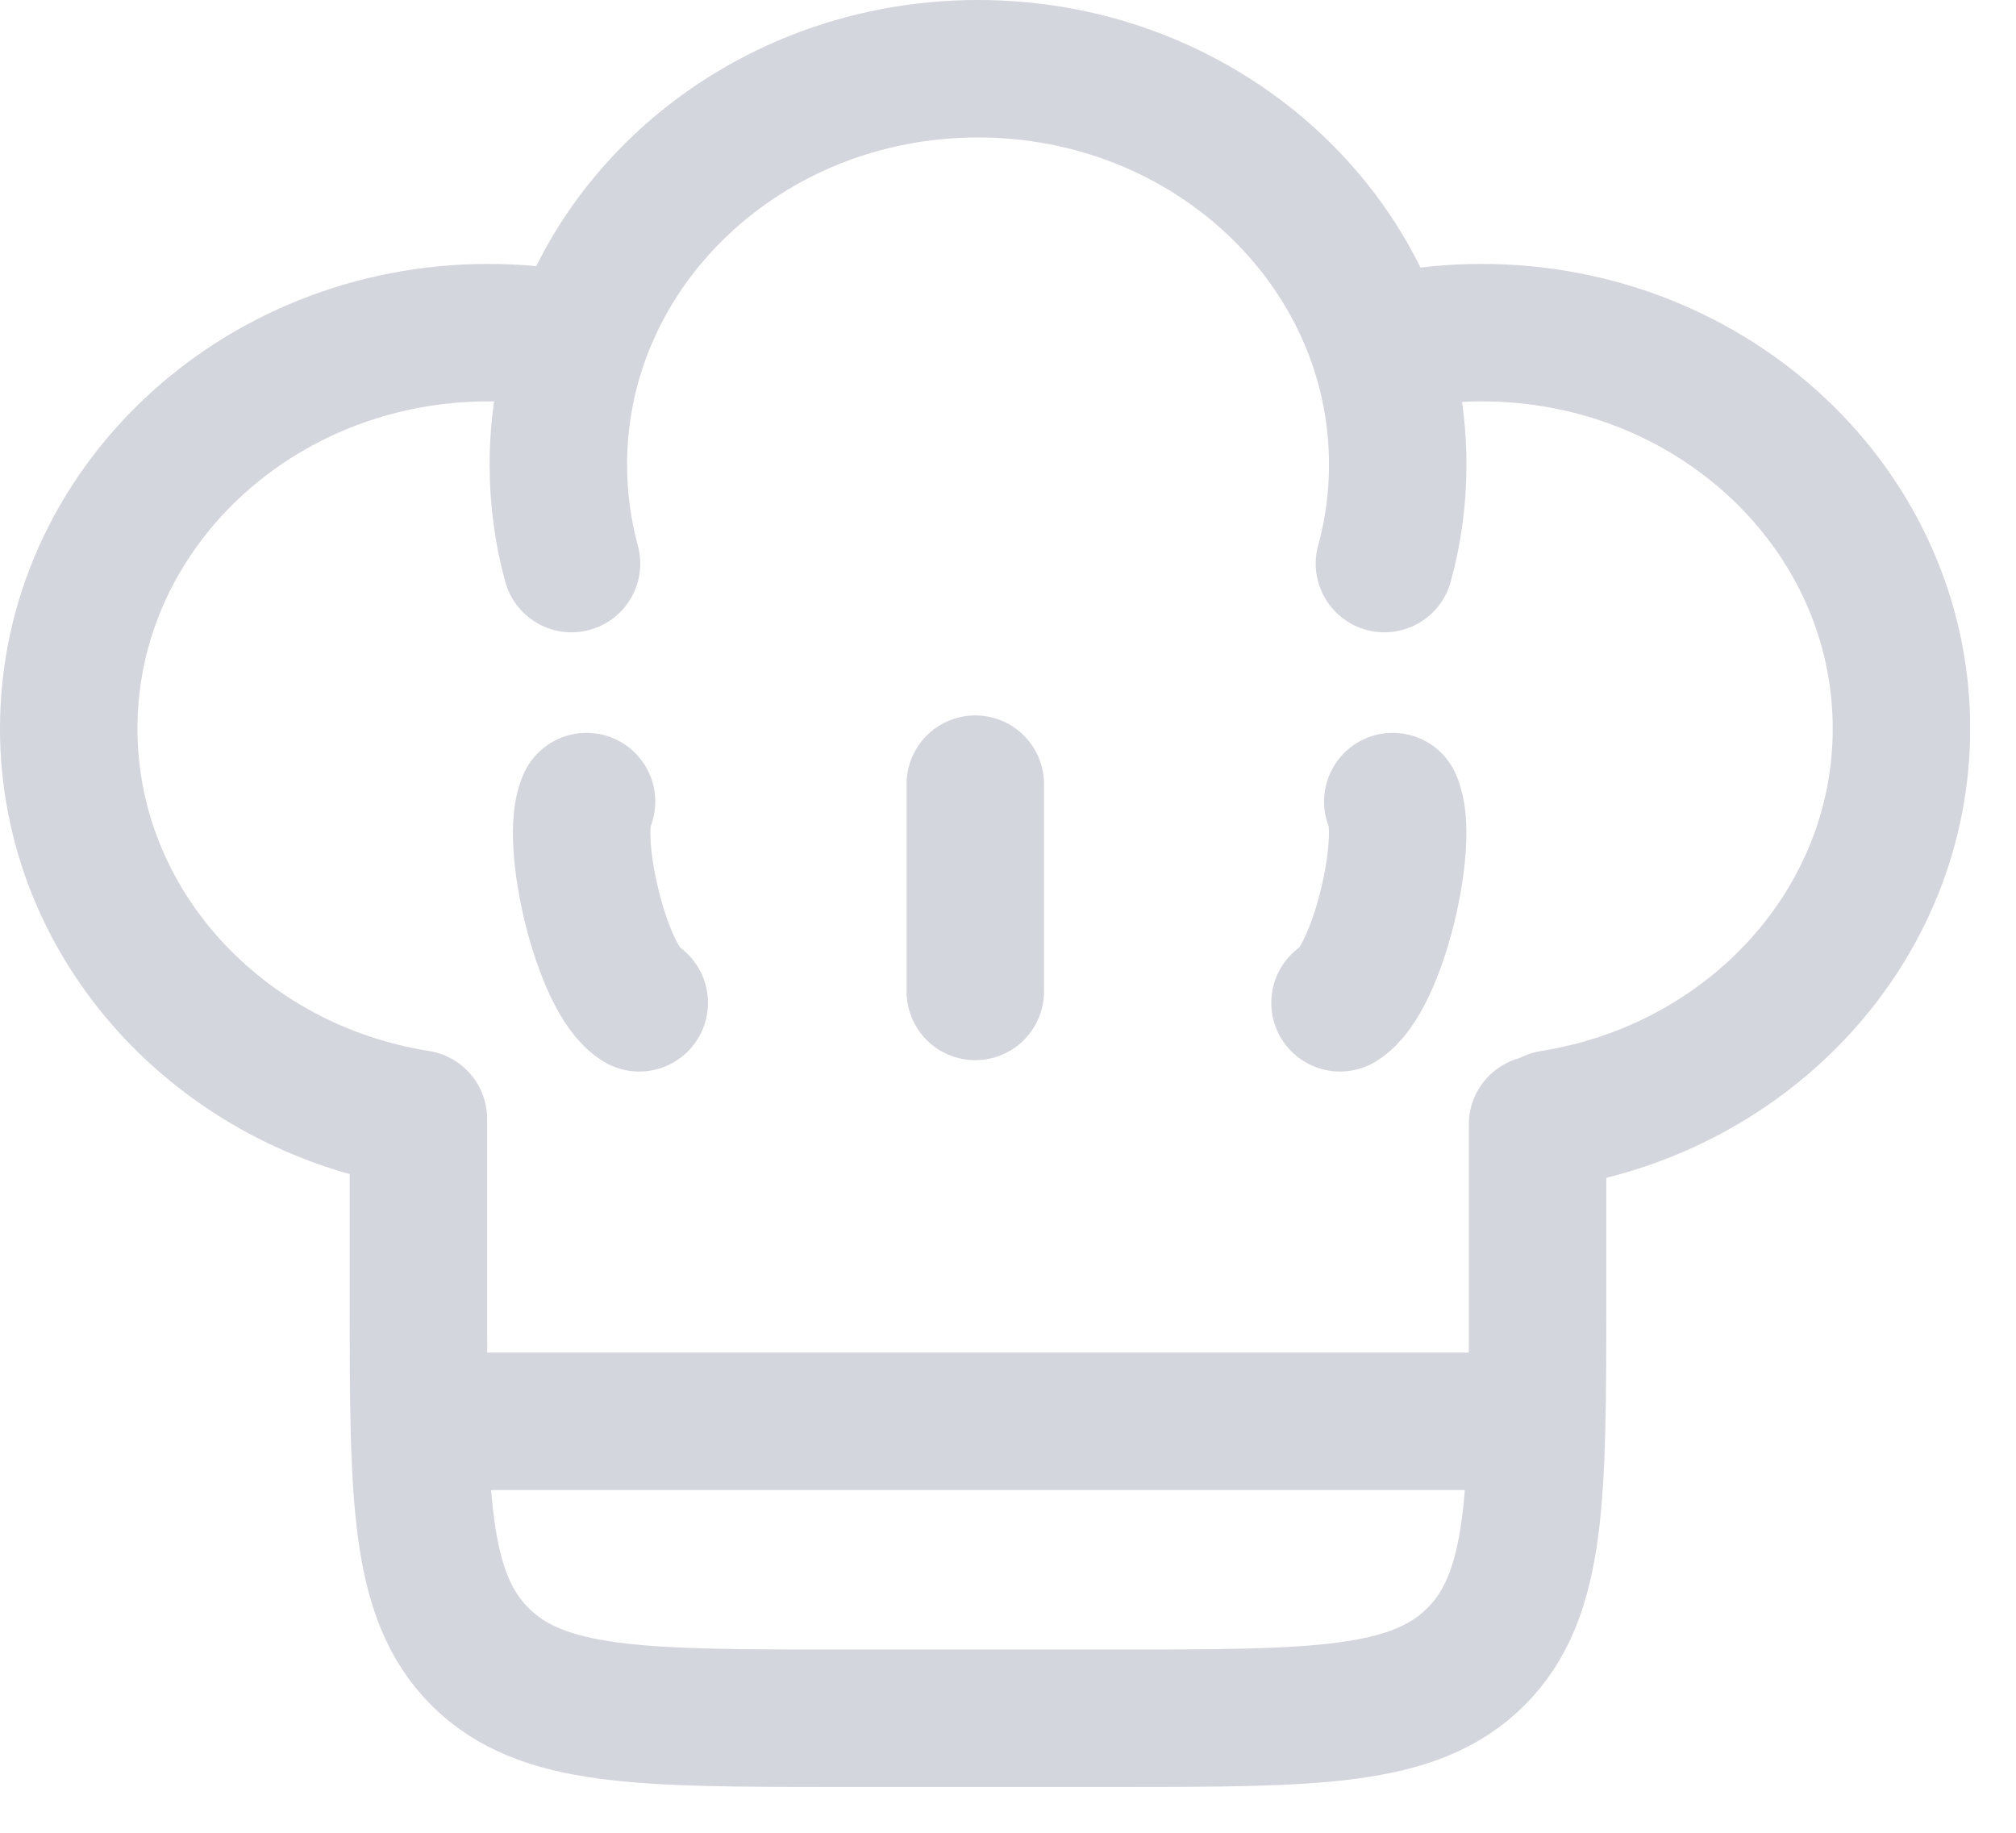
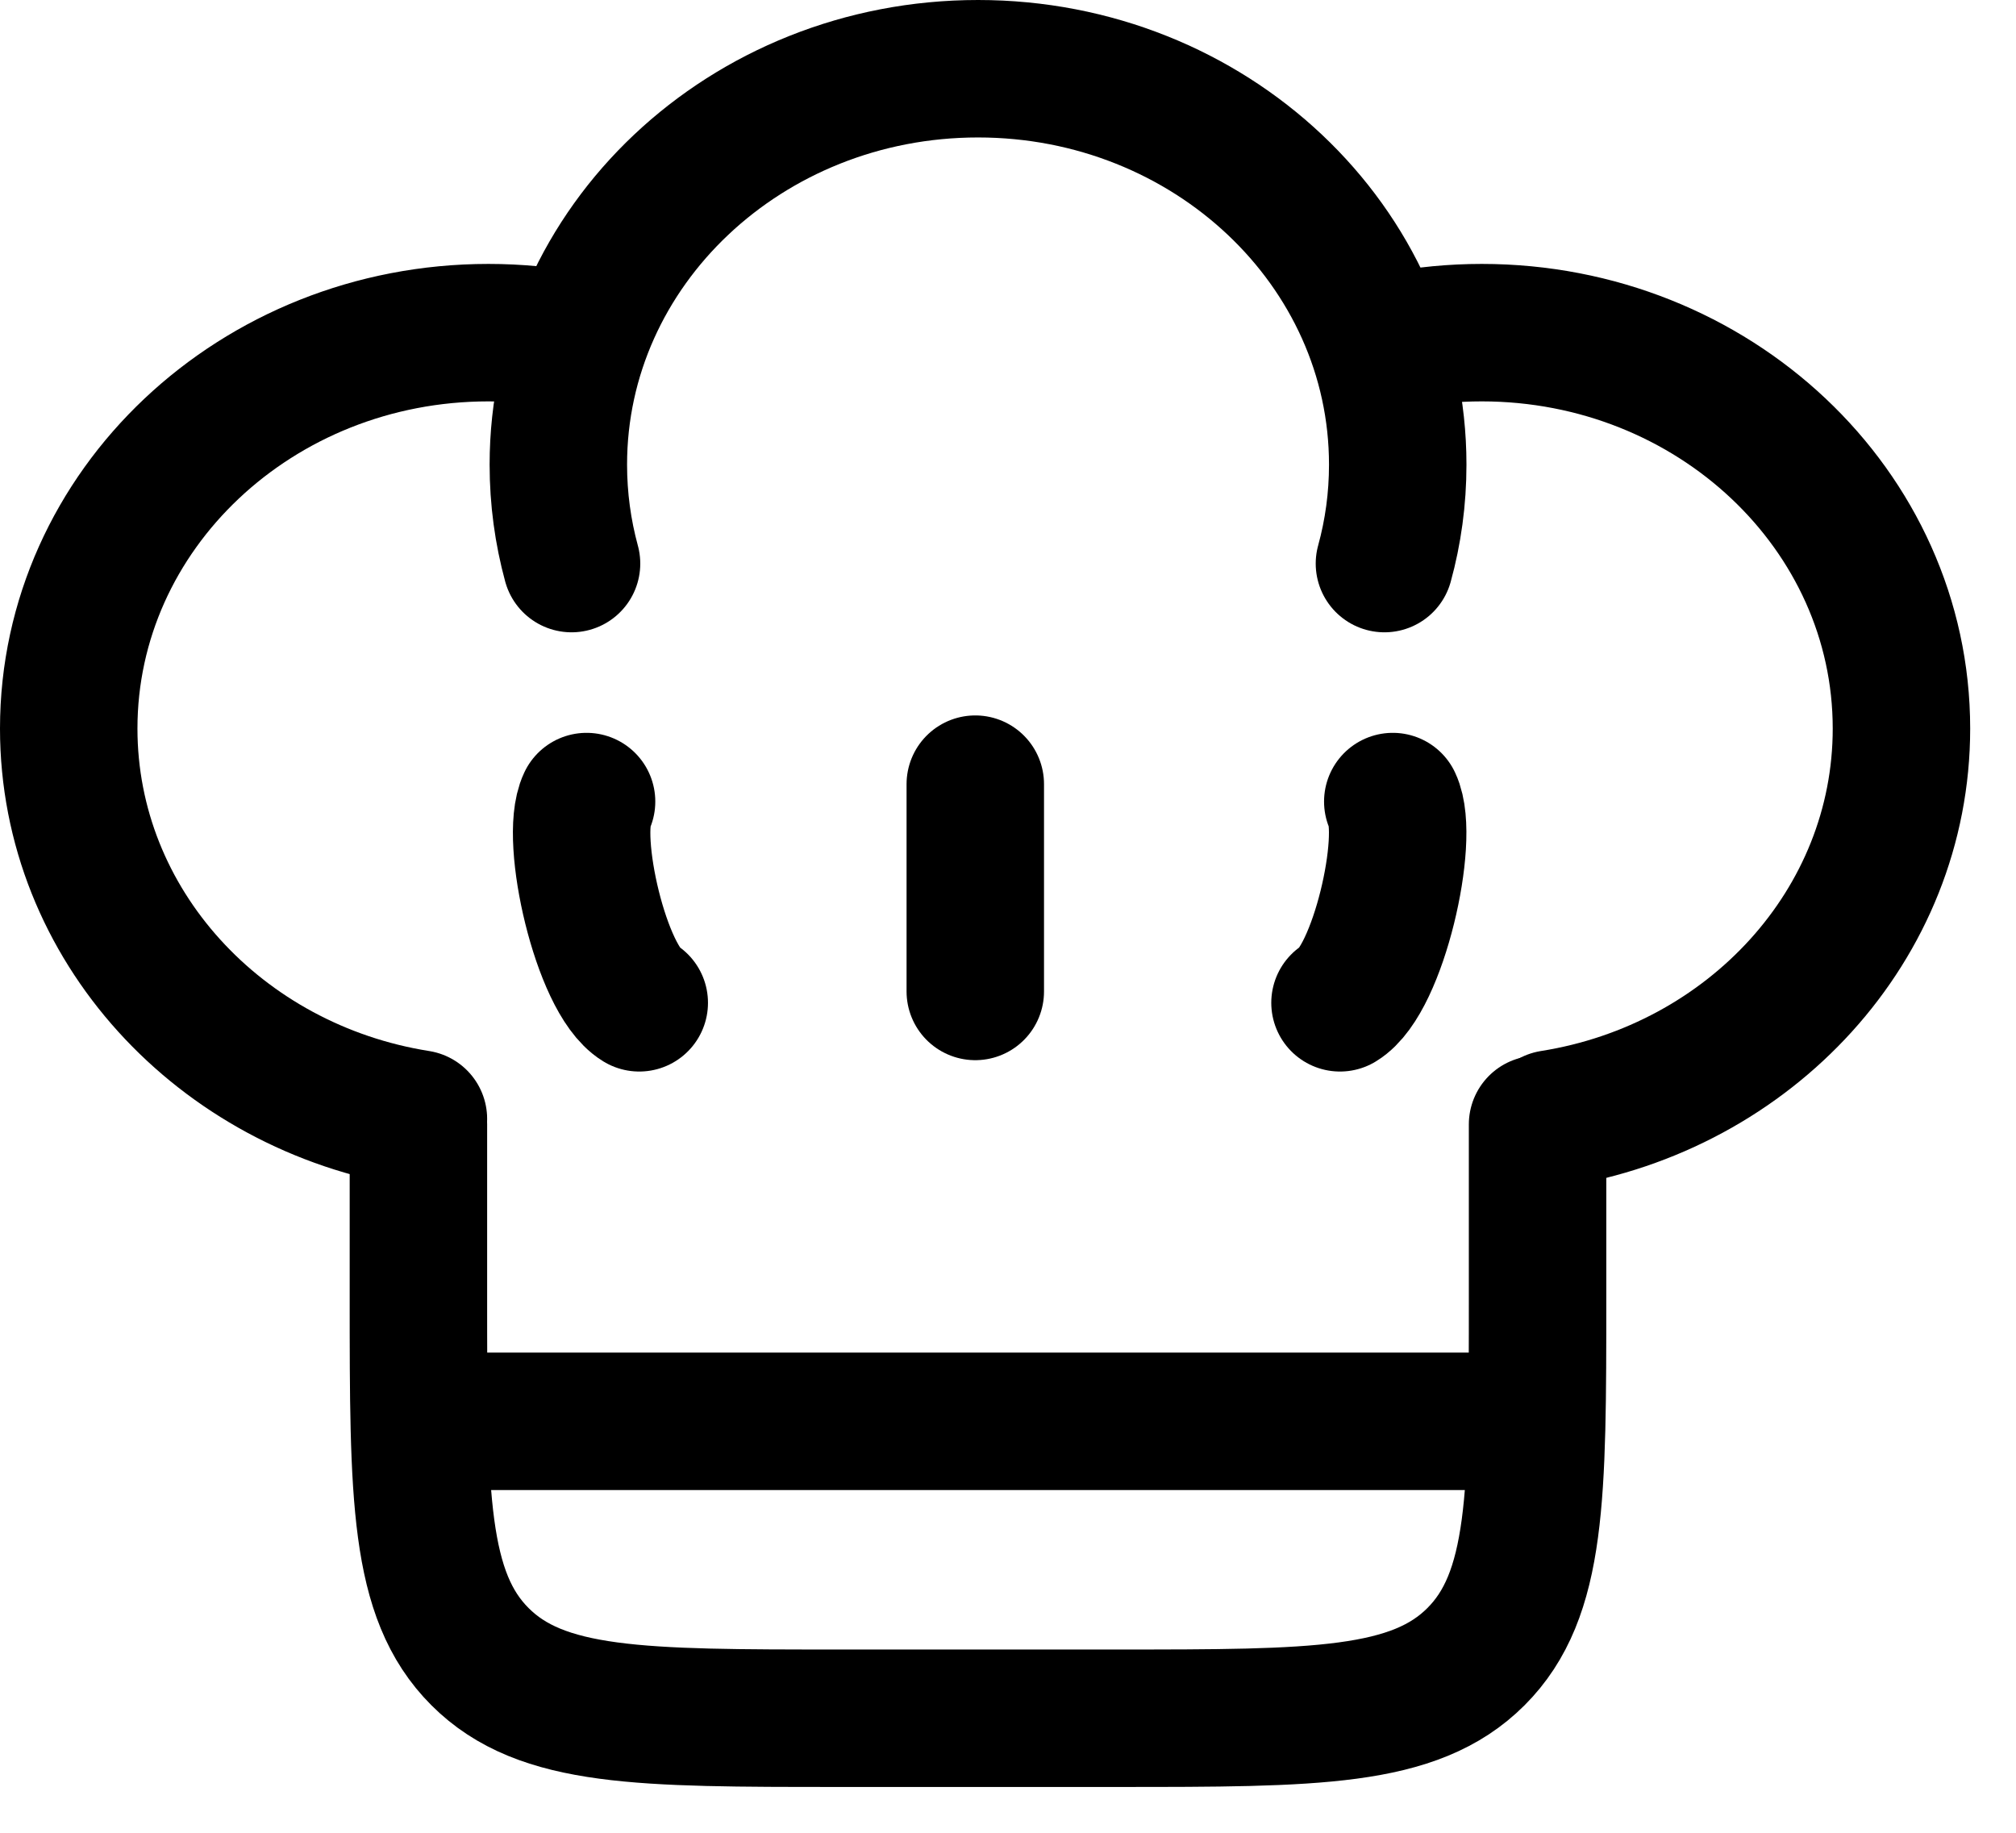
<svg xmlns="http://www.w3.org/2000/svg" width="22" height="20" viewBox="0 0 22 20" fill="none">
-   <path d="M4.566 12.27V14.162C4.566 16.325 4.566 17.406 5.238 18.078C5.91 18.75 6.991 18.75 9.154 18.75H12.191C14.354 18.75 15.435 18.75 16.107 18.078C16.779 17.406 16.779 16.325 16.779 14.162V12.27" stroke="#D4D6DD" stroke-width="1.5" stroke-linecap="round" />
-   <path d="M4.566 12.21C2.4 11.867 0.75 10.091 0.75 7.95C0.75 5.564 2.8 3.63 5.33 3.63C5.644 3.63 5.951 3.66 6.247 3.717" stroke="#D4D6DD" stroke-width="1.5" stroke-linecap="round" />
-   <path d="M16.933 12.21C19.099 11.867 20.75 10.091 20.75 7.95C20.75 5.564 18.699 3.63 16.17 3.63C15.856 3.63 15.549 3.66 15.252 3.717" stroke="#D4D6DD" stroke-width="1.5" stroke-linecap="round" />
-   <path d="M6.237 6.15C6.143 5.805 6.093 5.443 6.093 5.07C6.093 2.684 8.143 0.75 10.673 0.75C13.202 0.75 15.253 2.684 15.253 5.07C15.253 5.443 15.203 5.805 15.108 6.15" stroke="#D4D6DD" stroke-width="1.5" stroke-linecap="round" />
-   <path d="M4.566 15.51H16.779" stroke="#D4D6DD" stroke-width="1.5" />
-   <path d="M10.643 8.557V10.819" stroke="#D4D6DD" stroke-width="1.5" stroke-linecap="round" />
-   <path d="M6.401 8.747C6.209 9.15 6.561 10.691 6.976 10.943" stroke="#D4D6DD" stroke-width="1.5" stroke-linecap="round" />
-   <path d="M15.199 8.747C15.39 9.15 15.039 10.691 14.623 10.943" stroke="#D4D6DD" stroke-width="1.5" stroke-linecap="round" />
+   <path d="M4.566 12.27V14.162C4.566 16.325 4.566 17.406 5.238 18.078C5.91 18.75 6.991 18.75 9.154 18.75H12.191C14.354 18.75 15.435 18.75 16.107 18.078C16.779 17.406 16.779 16.325 16.779 14.162V12.27" stroke="currentColor" stroke-width="1.5" stroke-linecap="round" />
+   <path d="M4.566 12.21C2.4 11.867 0.75 10.091 0.75 7.95C0.75 5.564 2.8 3.63 5.33 3.63C5.644 3.63 5.951 3.66 6.247 3.717" stroke="currentColor" stroke-width="1.5" stroke-linecap="round" />
+   <path d="M16.933 12.21C19.099 11.867 20.75 10.091 20.75 7.95C20.75 5.564 18.699 3.63 16.17 3.63C15.856 3.63 15.549 3.66 15.252 3.717" stroke="currentColor" stroke-width="1.5" stroke-linecap="round" />
+   <path d="M6.237 6.15C6.143 5.805 6.093 5.443 6.093 5.07C6.093 2.684 8.143 0.75 10.673 0.75C13.202 0.75 15.253 2.684 15.253 5.07C15.253 5.443 15.203 5.805 15.108 6.15" stroke="currentColor" stroke-width="1.5" stroke-linecap="round" />
+   <path d="M4.566 15.51H16.779" stroke="currentColor" stroke-width="1.5" />
+   <path d="M10.643 8.557V10.819" stroke="currentColor" stroke-width="1.5" stroke-linecap="round" />
+   <path d="M6.401 8.747C6.209 9.15 6.561 10.691 6.976 10.943" stroke="currentColor" stroke-width="1.5" stroke-linecap="round" />
+   <path d="M15.199 8.747C15.39 9.15 15.039 10.691 14.623 10.943" stroke="currentColor" stroke-width="1.5" stroke-linecap="round" />
</svg>
